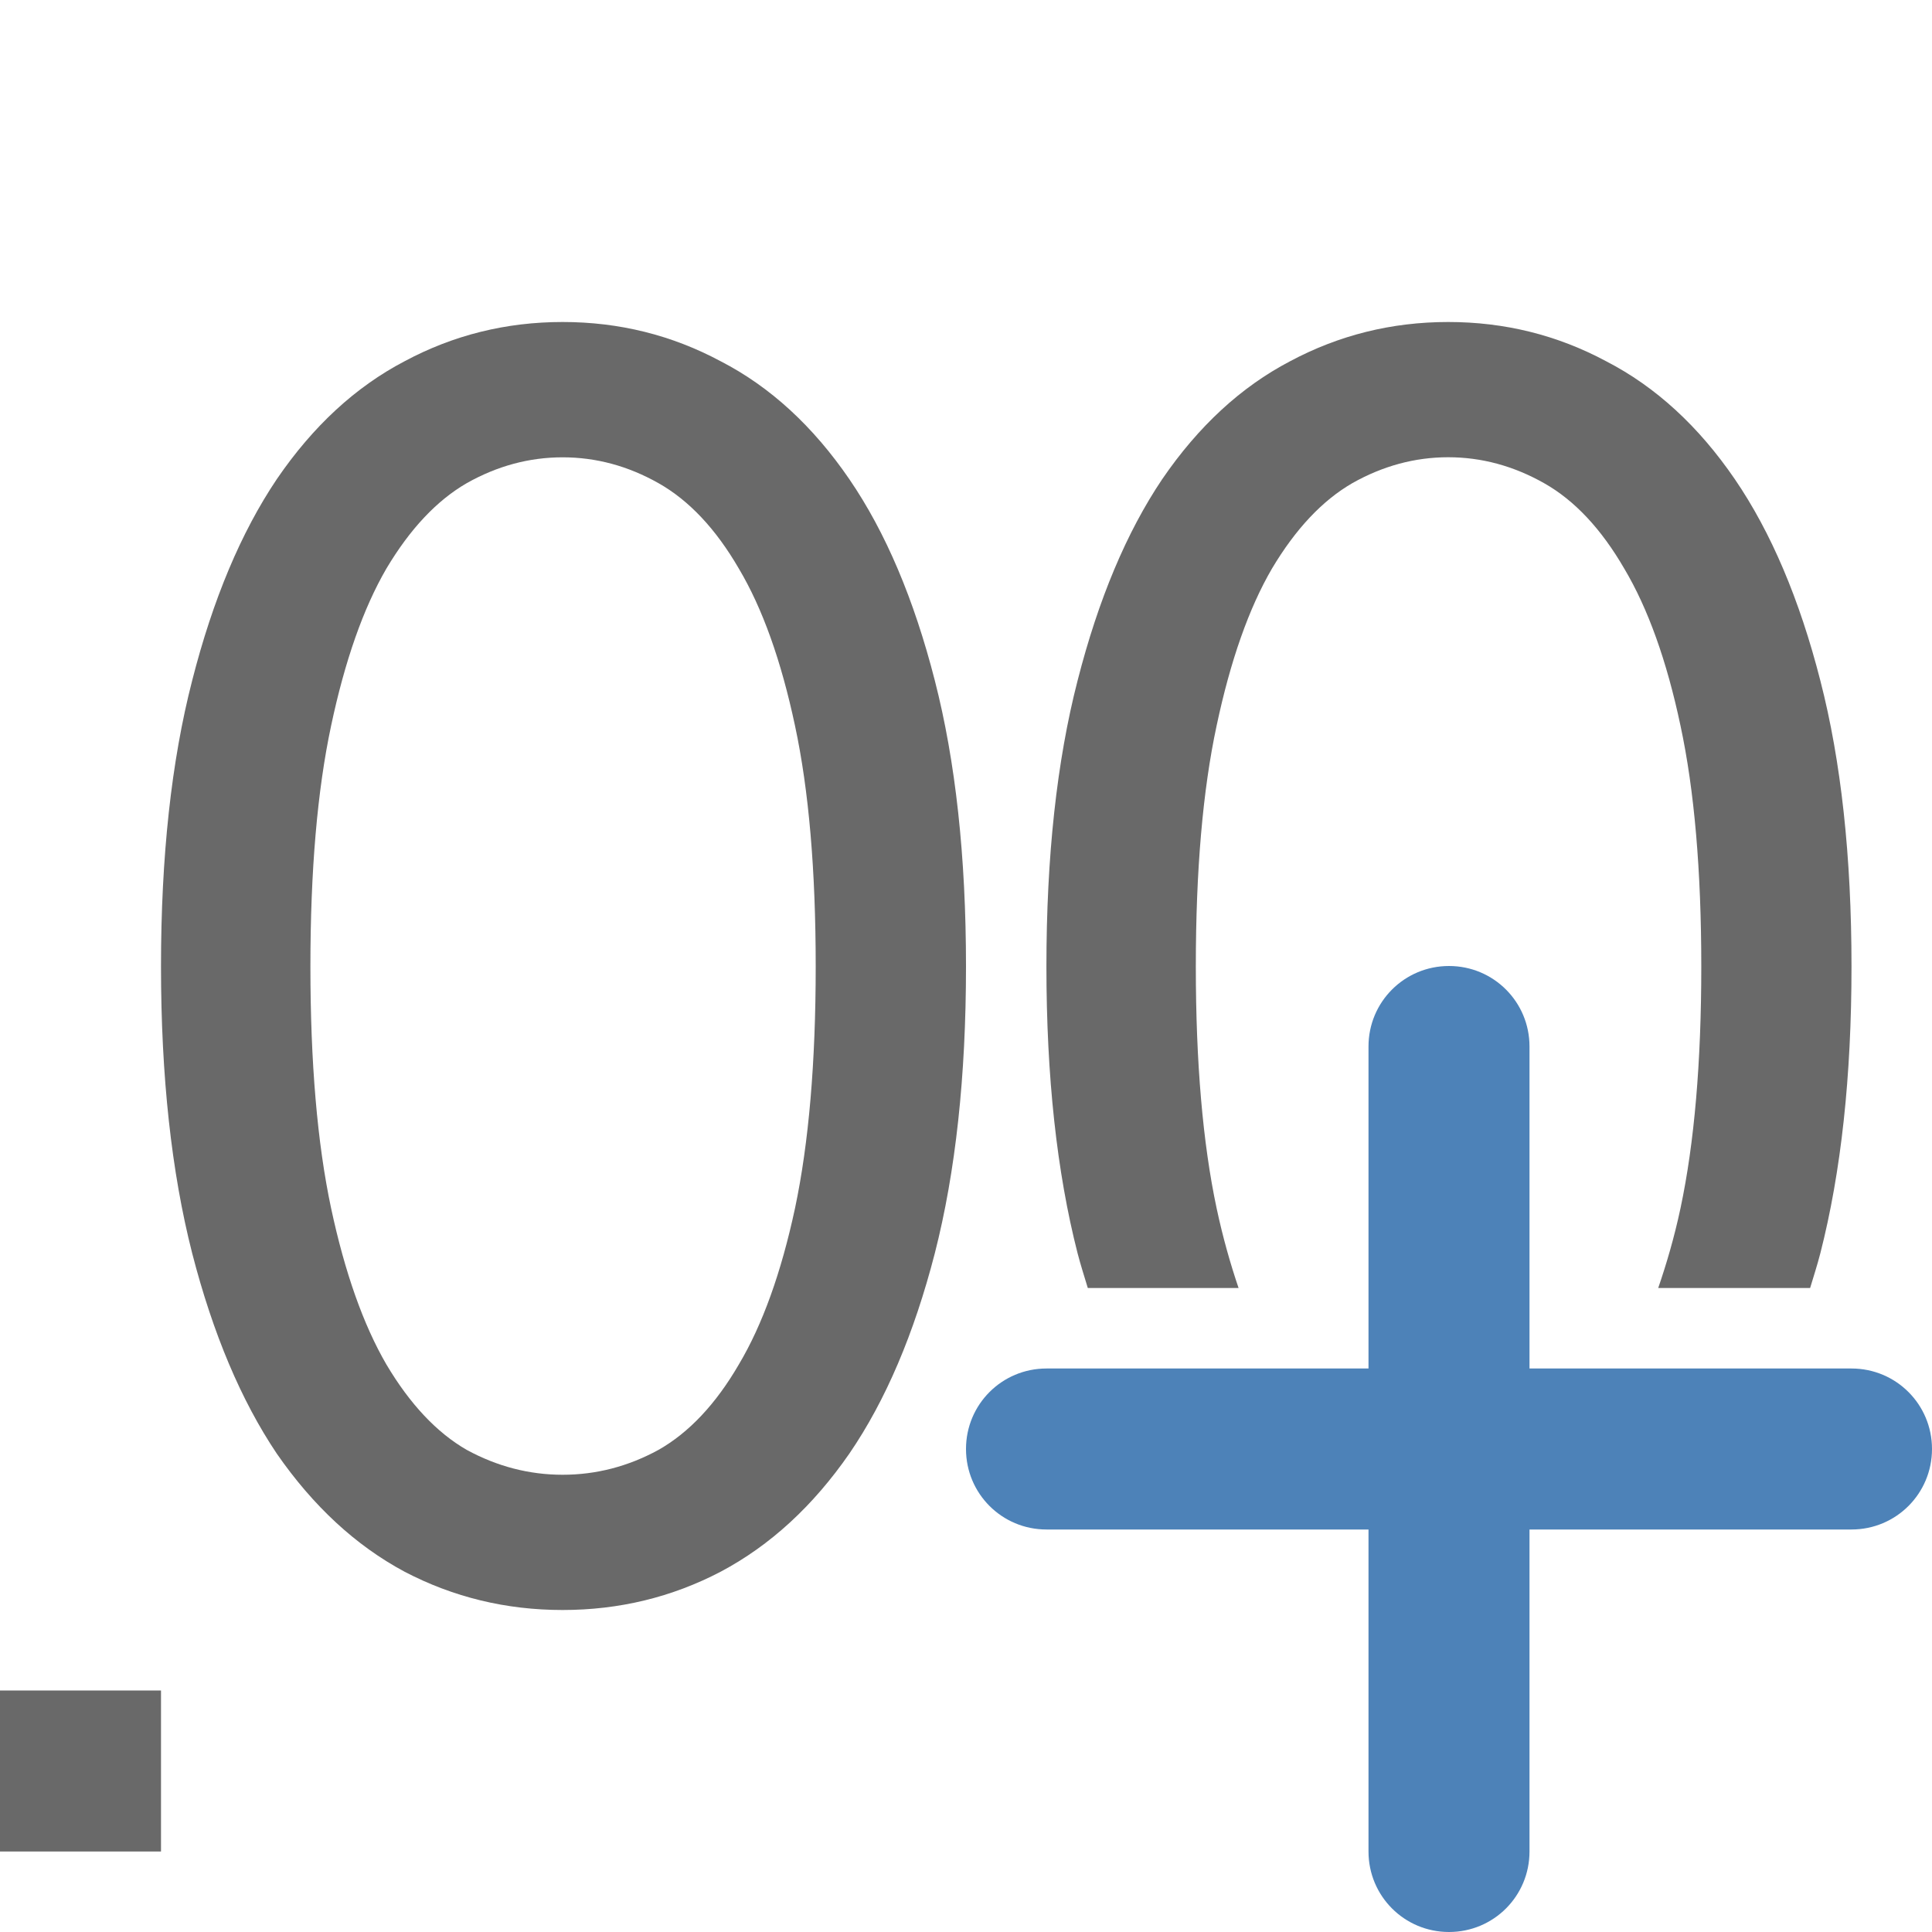
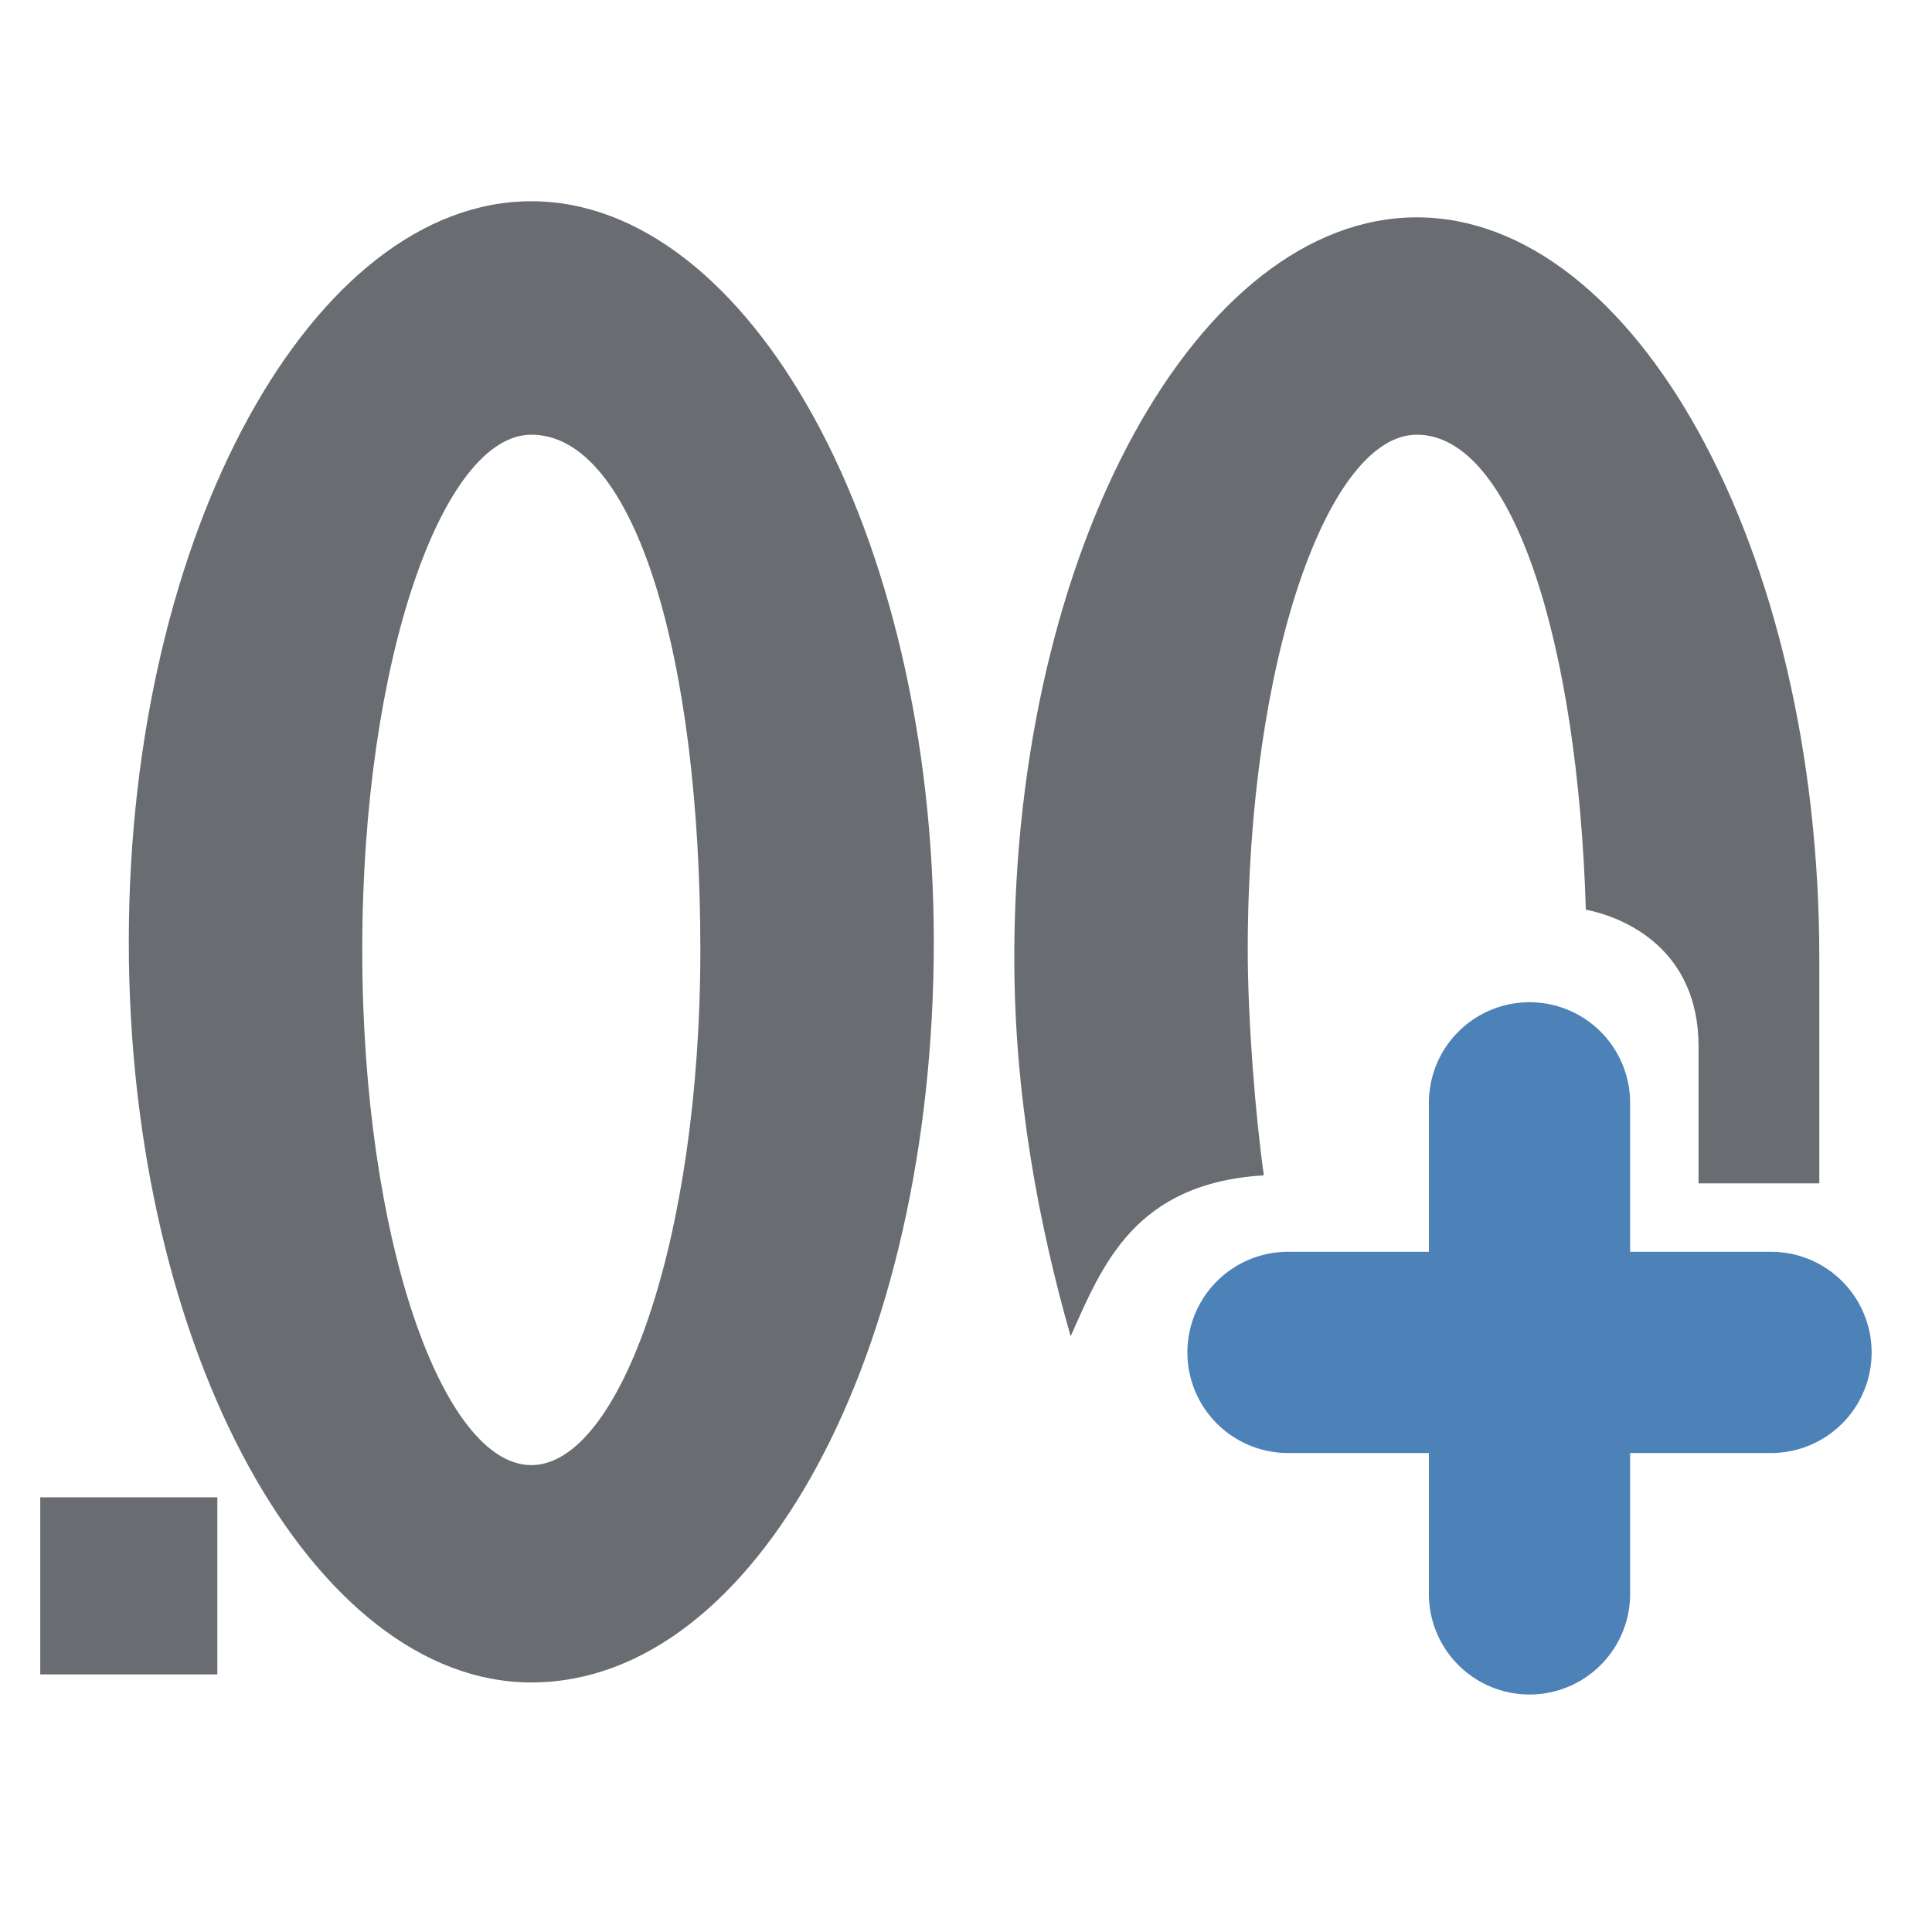
- <svg xmlns="http://www.w3.org/2000/svg" viewBox="0 0 24 24">
-   <g fill="#696969">
-     <path d="m0 21h2v2h-2z" />
-     <path d="m17.99 4c-.701 0-1.357.163-1.965.488-.608.318-1.137.806-1.588 1.465-.443.659-.793 1.493-1.051 2.502-.258 1.001-.387 2.185-.387 3.551 0 1.366.129 2.554.387 3.562.039.15.084.289.127.432h1.873c-.102-.301-.195-.626-.273-.992-.172-.81-.258-1.811-.258-3.002 0-1.191.086-2.188.258-2.99.172-.81.401-1.461.688-1.953.293-.492.626-.846.998-1.061.379-.214.777-.322 1.191-.322.415 0 .812.108 1.191.322.379.214.71.568.996 1.061.293.492.528 1.143.699 1.953.172.802.258 1.799.258 2.99 0 1.191-.086 2.192-.258 3.002-.078.366-.174.691-.277.992h1.887c.043-.143.088-.281.127-.432.258-1.009.387-2.196.387-3.562 0-1.366-.129-2.55-.387-3.551-.258-1.009-.612-1.843-1.062-2.502-.451-.659-.982-1.147-1.598-1.465-.608-.326-1.262-.488-1.963-.488z" />
-     <path d="m6.989 4c-.701 0-1.356.162-1.964.488-.608.318-1.137.806-1.587 1.465-.443.659-.794 1.493-1.051 2.502-.258 1.001-.387 2.184-.387 3.55 0 1.366.13 2.554.387 3.562.258 1.001.608 1.83 1.051 2.49.451.651.979 1.141 1.587 1.467.608.318 1.263.476 1.964.476s1.356-.158 1.964-.476c.615-.326 1.147-.816 1.598-1.467.451-.659.804-1.489 1.062-2.49.258-1.009.387-2.196.387-3.562 0-1.366-.13-2.55-.387-3.55-.258-1.009-.611-1.843-1.062-2.502-.451-.659-.983-1.148-1.598-1.465-.608-.326-1.263-.488-1.964-.488zm0 1.681c.415 0 .812.107 1.191.321.379.214.712.568.998 1.061.293.492.526 1.143.698 1.953.172.802.257 1.798.257 2.99 0 1.191-.086 2.193-.257 3.003-.172.802-.405 1.449-.698 1.941-.286.492-.619.846-.998 1.061-.379.207-.777.309-1.191.309-.415 0-.812-.103-1.191-.309-.372-.214-.705-.568-.998-1.061-.286-.492-.515-1.139-.687-1.941-.172-.81-.257-1.812-.257-3.003 0-1.191.086-2.187.257-2.99.172-.81.401-1.461.687-1.953.293-.492.626-.846.998-1.061.379-.214.777-.321 1.191-.321z" />
+ <svg xmlns="http://www.w3.org/2000/svg" version="1.1" id="Layer_1" x="0px" y="0px" viewBox="0 0 24 24" enable-background="new 0 0 24 24" xml:space="preserve">
+   <g>
+     <path fill="#696D72" d="M6.6,2.5c-2.7,0-5,4.1-5,9.2s2.3,9.2,5,9.2c2.8,0,5-4.1,5-9.2S9.3,2.5,6.6,2.5z M6.6,18.2   c-1.1,0-2.1-2.8-2.1-6.4s1-6.4,2.1-6.4c1.3,0,2.1,2.8,2.1,6.4S7.7,18.2,6.6,18.2z" />
  </g>
-   <path d="m18 12c-.554 0-1 .446-1 1v4h-4c-.554 0-1 .446-1 1s .446 1 1 1h4v4c0 .554.446 1 1 1s1-.446 1-1v-4h4c .554 0 1-.446 1-1s-.446-1-1-1h-4v-4c0-.554-.446-1-1-1z" fill="#4d82b8" />
+   <path fill-rule="evenodd" clip-rule="evenodd" fill="#696D72" d="M0.5,18.6h2.2l0,0v2.2l0,0H0.5l0,0V18.6L0.5,18.6z" />
+   <g>
+     <line fill="none" stroke="#4D82B8" stroke-width="2.5" stroke-linecap="round" stroke-miterlimit="10" x1="19" y1="13.7" x2="19" y2="19.8" />
+     <line fill="none" stroke="#4D82B8" stroke-width="2.5" stroke-linecap="round" stroke-miterlimit="10" x1="22" y1="16.8" x2="16" y2="16.8" />
+   </g>
+   <g>
+     <path fill="#696D72" d="M15.7,14.6c-0.1-0.7-0.2-1.9-0.2-2.8c0-3.6,1-6.4,2.1-6.4c1.2,0,2,2.6,2.1,5.9c0.5,0.1,1.4,0.5,1.4,1.7   c0,1.7,0,1.7,0,1.7l1.5,0c0-1,0-1.8,0-2.8c0-5.1-2.3-9.2-5-9.2s-5,4.1-5,9.2c0,1.7,0.3,3.3,0.7,4.7C13.7,15.7,14.1,14.7,15.7,14.6z   " />
+   </g>
</svg>
